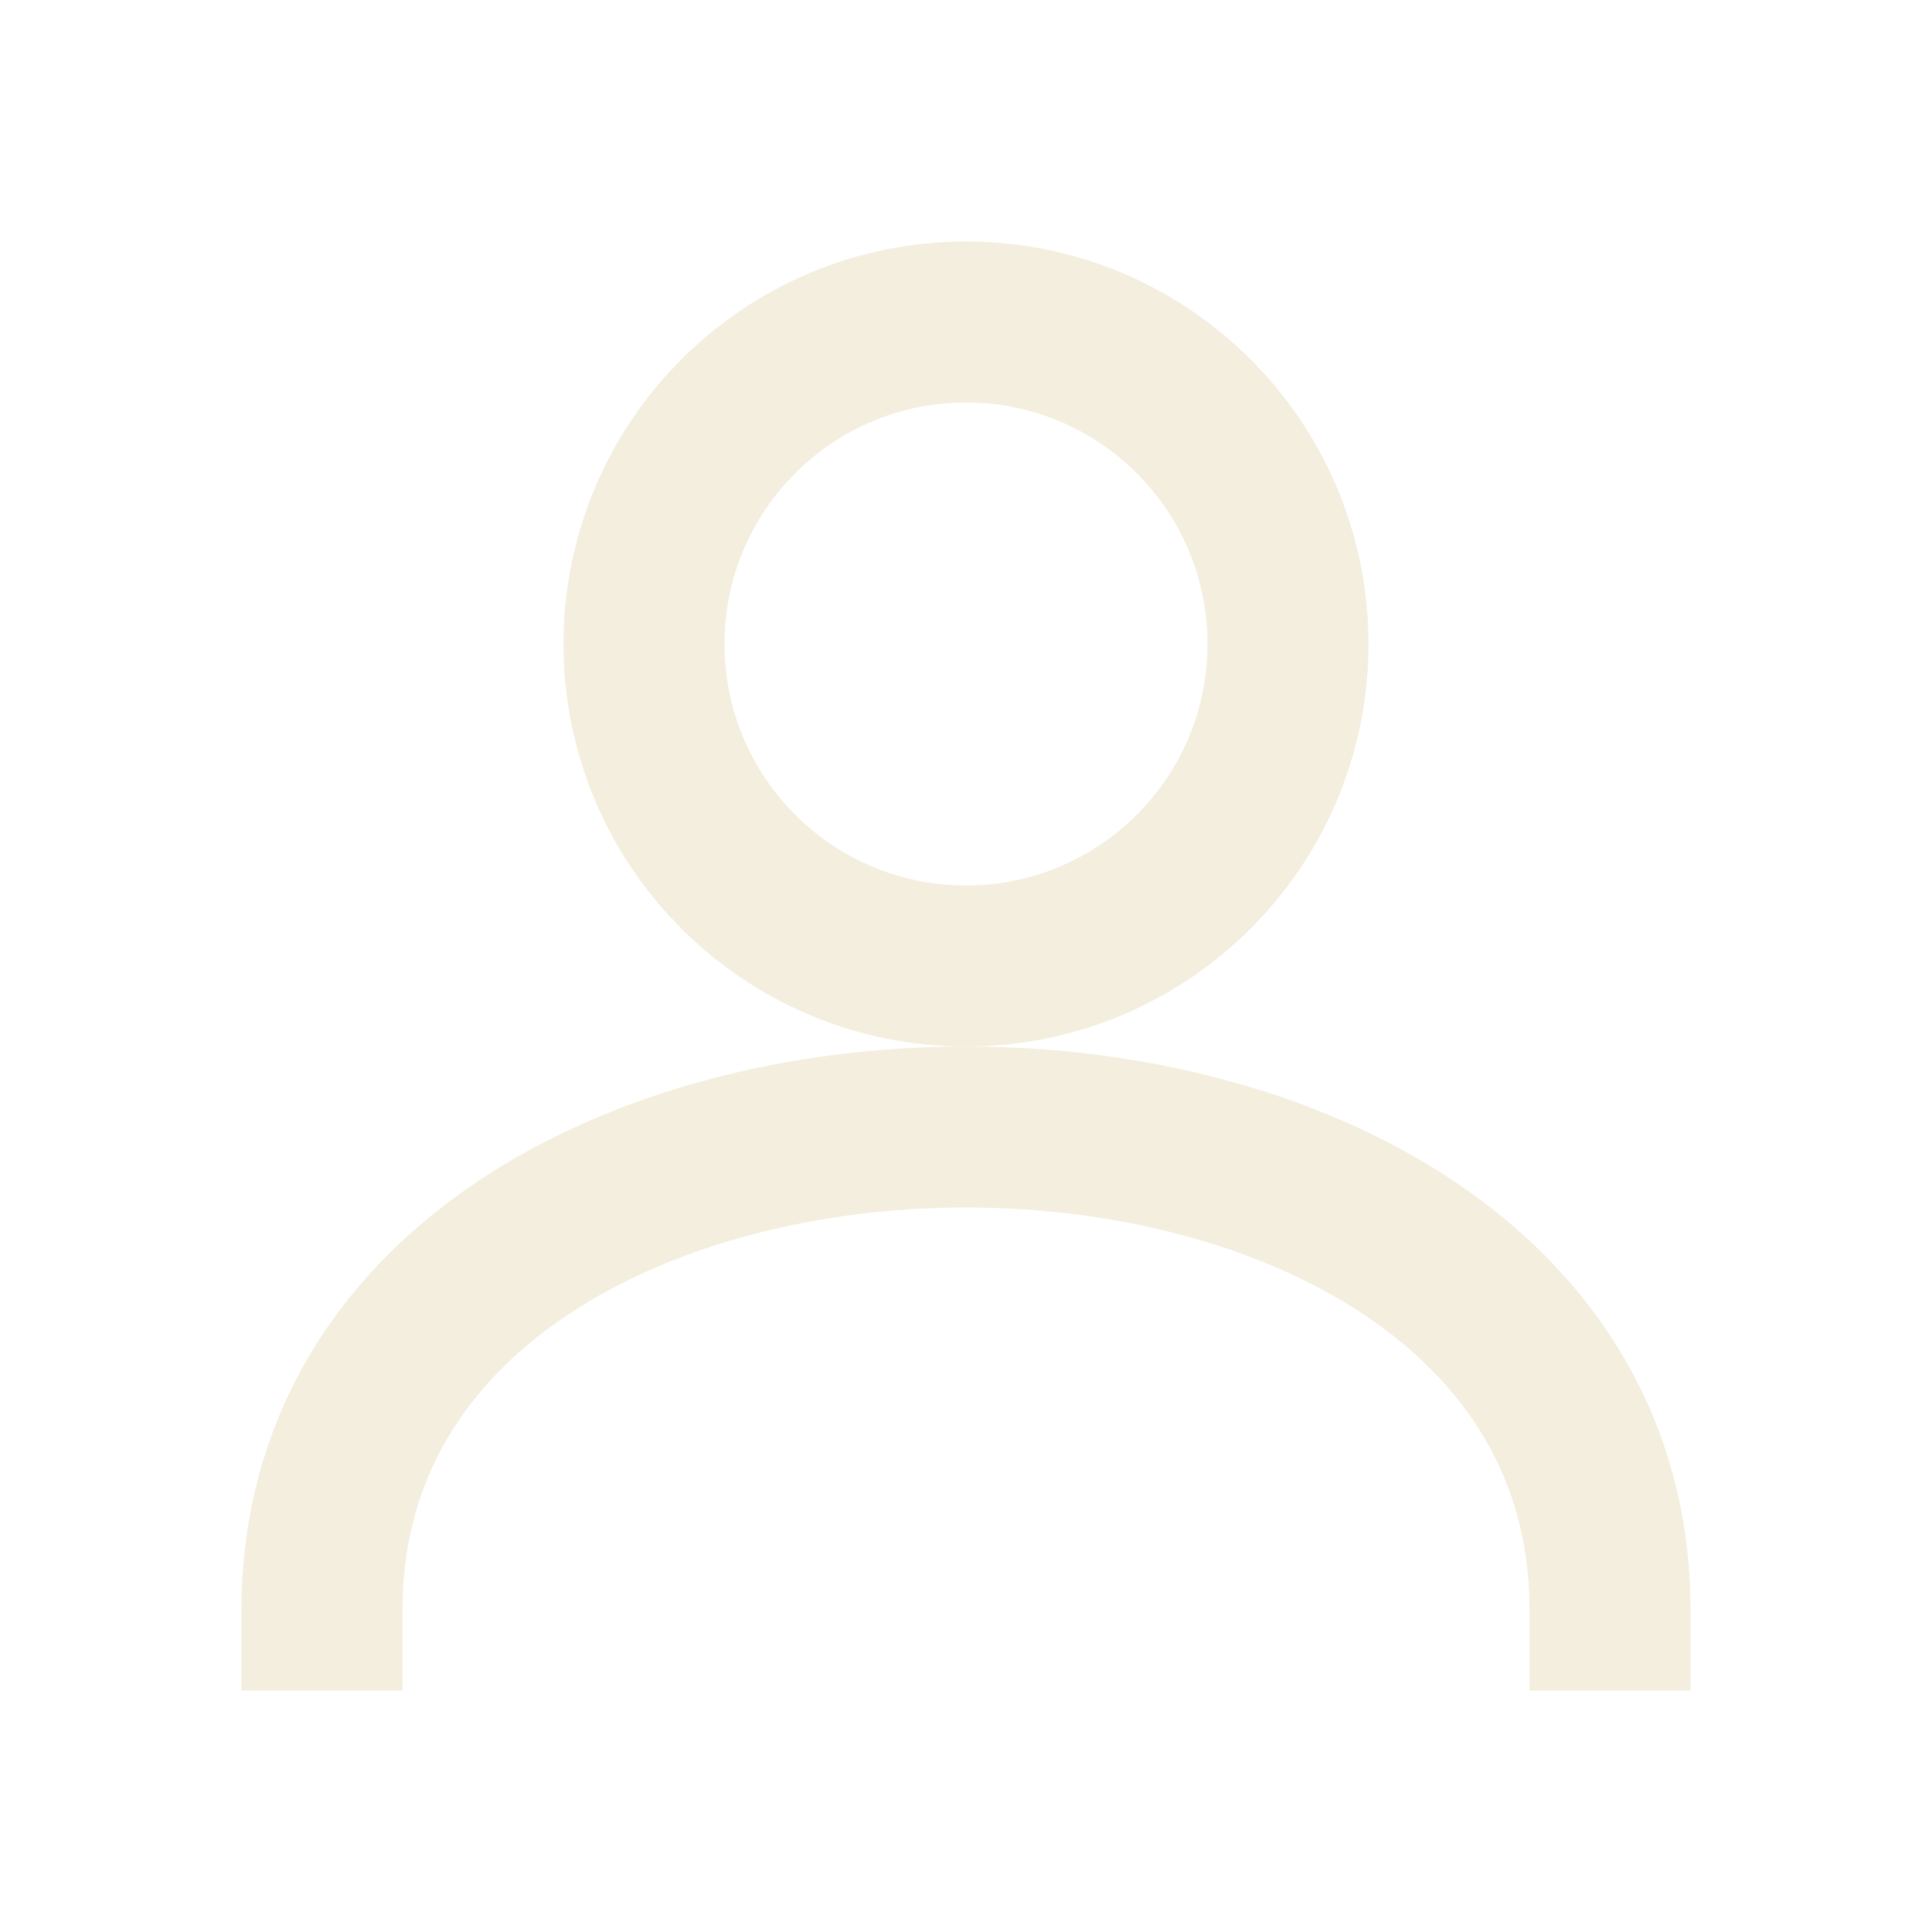
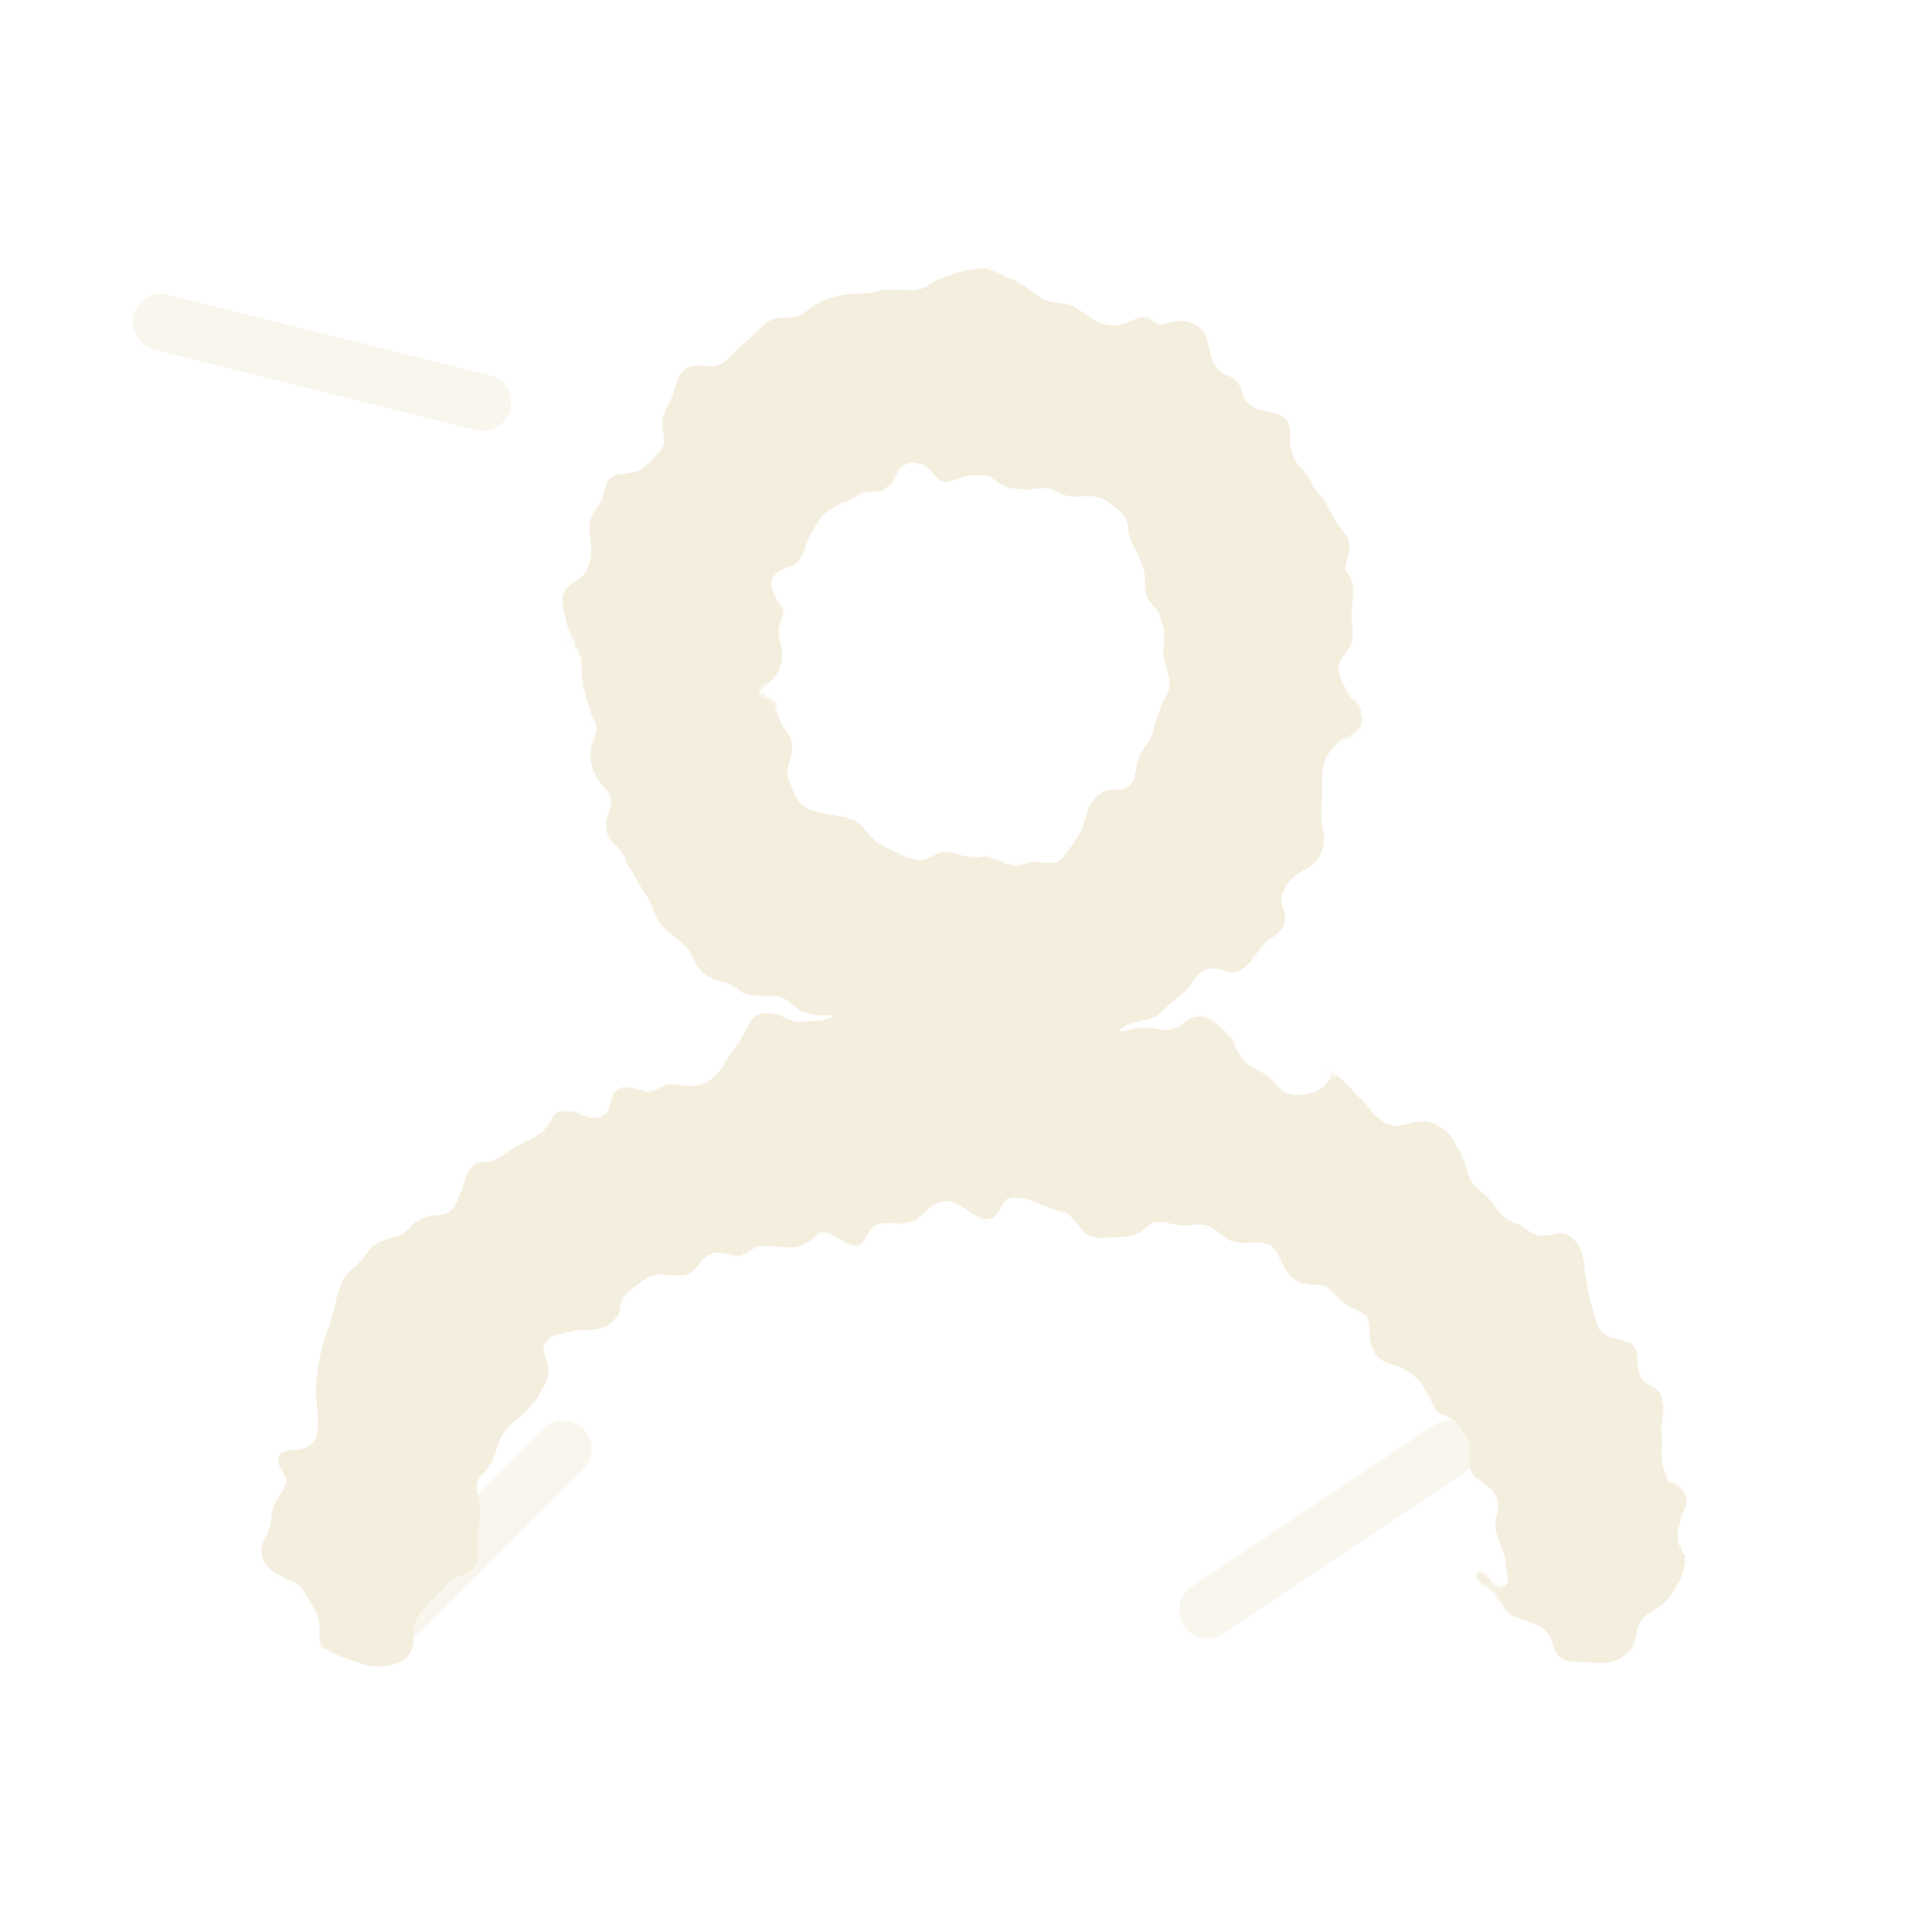
- <svg xmlns="http://www.w3.org/2000/svg" width="24" height="24" viewBox="0 0 24 24" fill="none" color="#f4eede" stroke="currentColor" stroke-width="2" stroke-linecap="square" stroke-linejoin="miter">
-   <circle cx="12" cy="8" r="4" />
-   <path d="M4 20c0-4 4-6 8-6s8 2 8 6" />
+ <svg xmlns="http://www.w3.org/2000/svg" width="24" height="24" viewBox="0 0 24 24" fill="none" color="#f4eede" stroke="currentColor" stroke-width="2.6" stroke-linecap="round" stroke-linejoin="round" data-rough="1">
+   <defs>
+     <filter id="rough-profile" x="-20%" y="-20%" width="140%" height="140%">
+       <feTurbulence type="fractalNoise" baseFrequency="0.9" numOctaves="2" seed="49" result="n" />
+       <feDisplacementMap in="SourceGraphic" in2="n" scale="1.2" xChannelSelector="R" yChannelSelector="G" />
+     </filter>
+     <filter id="ink-profile" x="-10%" y="-10%" width="120%" height="120%">
+       <feTurbulence type="turbulence" baseFrequency="0.04" numOctaves="3" seed="91" result="t" />
+       <feDisplacementMap in="SourceGraphic" in2="t" scale="0.6" />
+     </filter>
+   </defs>
+   <g clip-path="inset(1px round 2px)" transform="translate(12,12) scale(0.92) translate(-12,-12)" filter="url(#rough-profile)" stroke="currentColor">
+     <circle cx="12" cy="8" r="4" />
+     <path d="M4.02 20.05c-0.07-3.97 3.81-5.9 8.29-6s8.05 2.24 7.97 5.93" />
+   </g>
+   <g opacity="0.55" stroke="currentColor" stroke-width="0.7" fill="none">
+     <path d="M2 4 l4 1" />
+     <path d="M18 18 l-3 2" />
+     <path d="M5 20 l2 -2" />
+   </g>
</svg>
